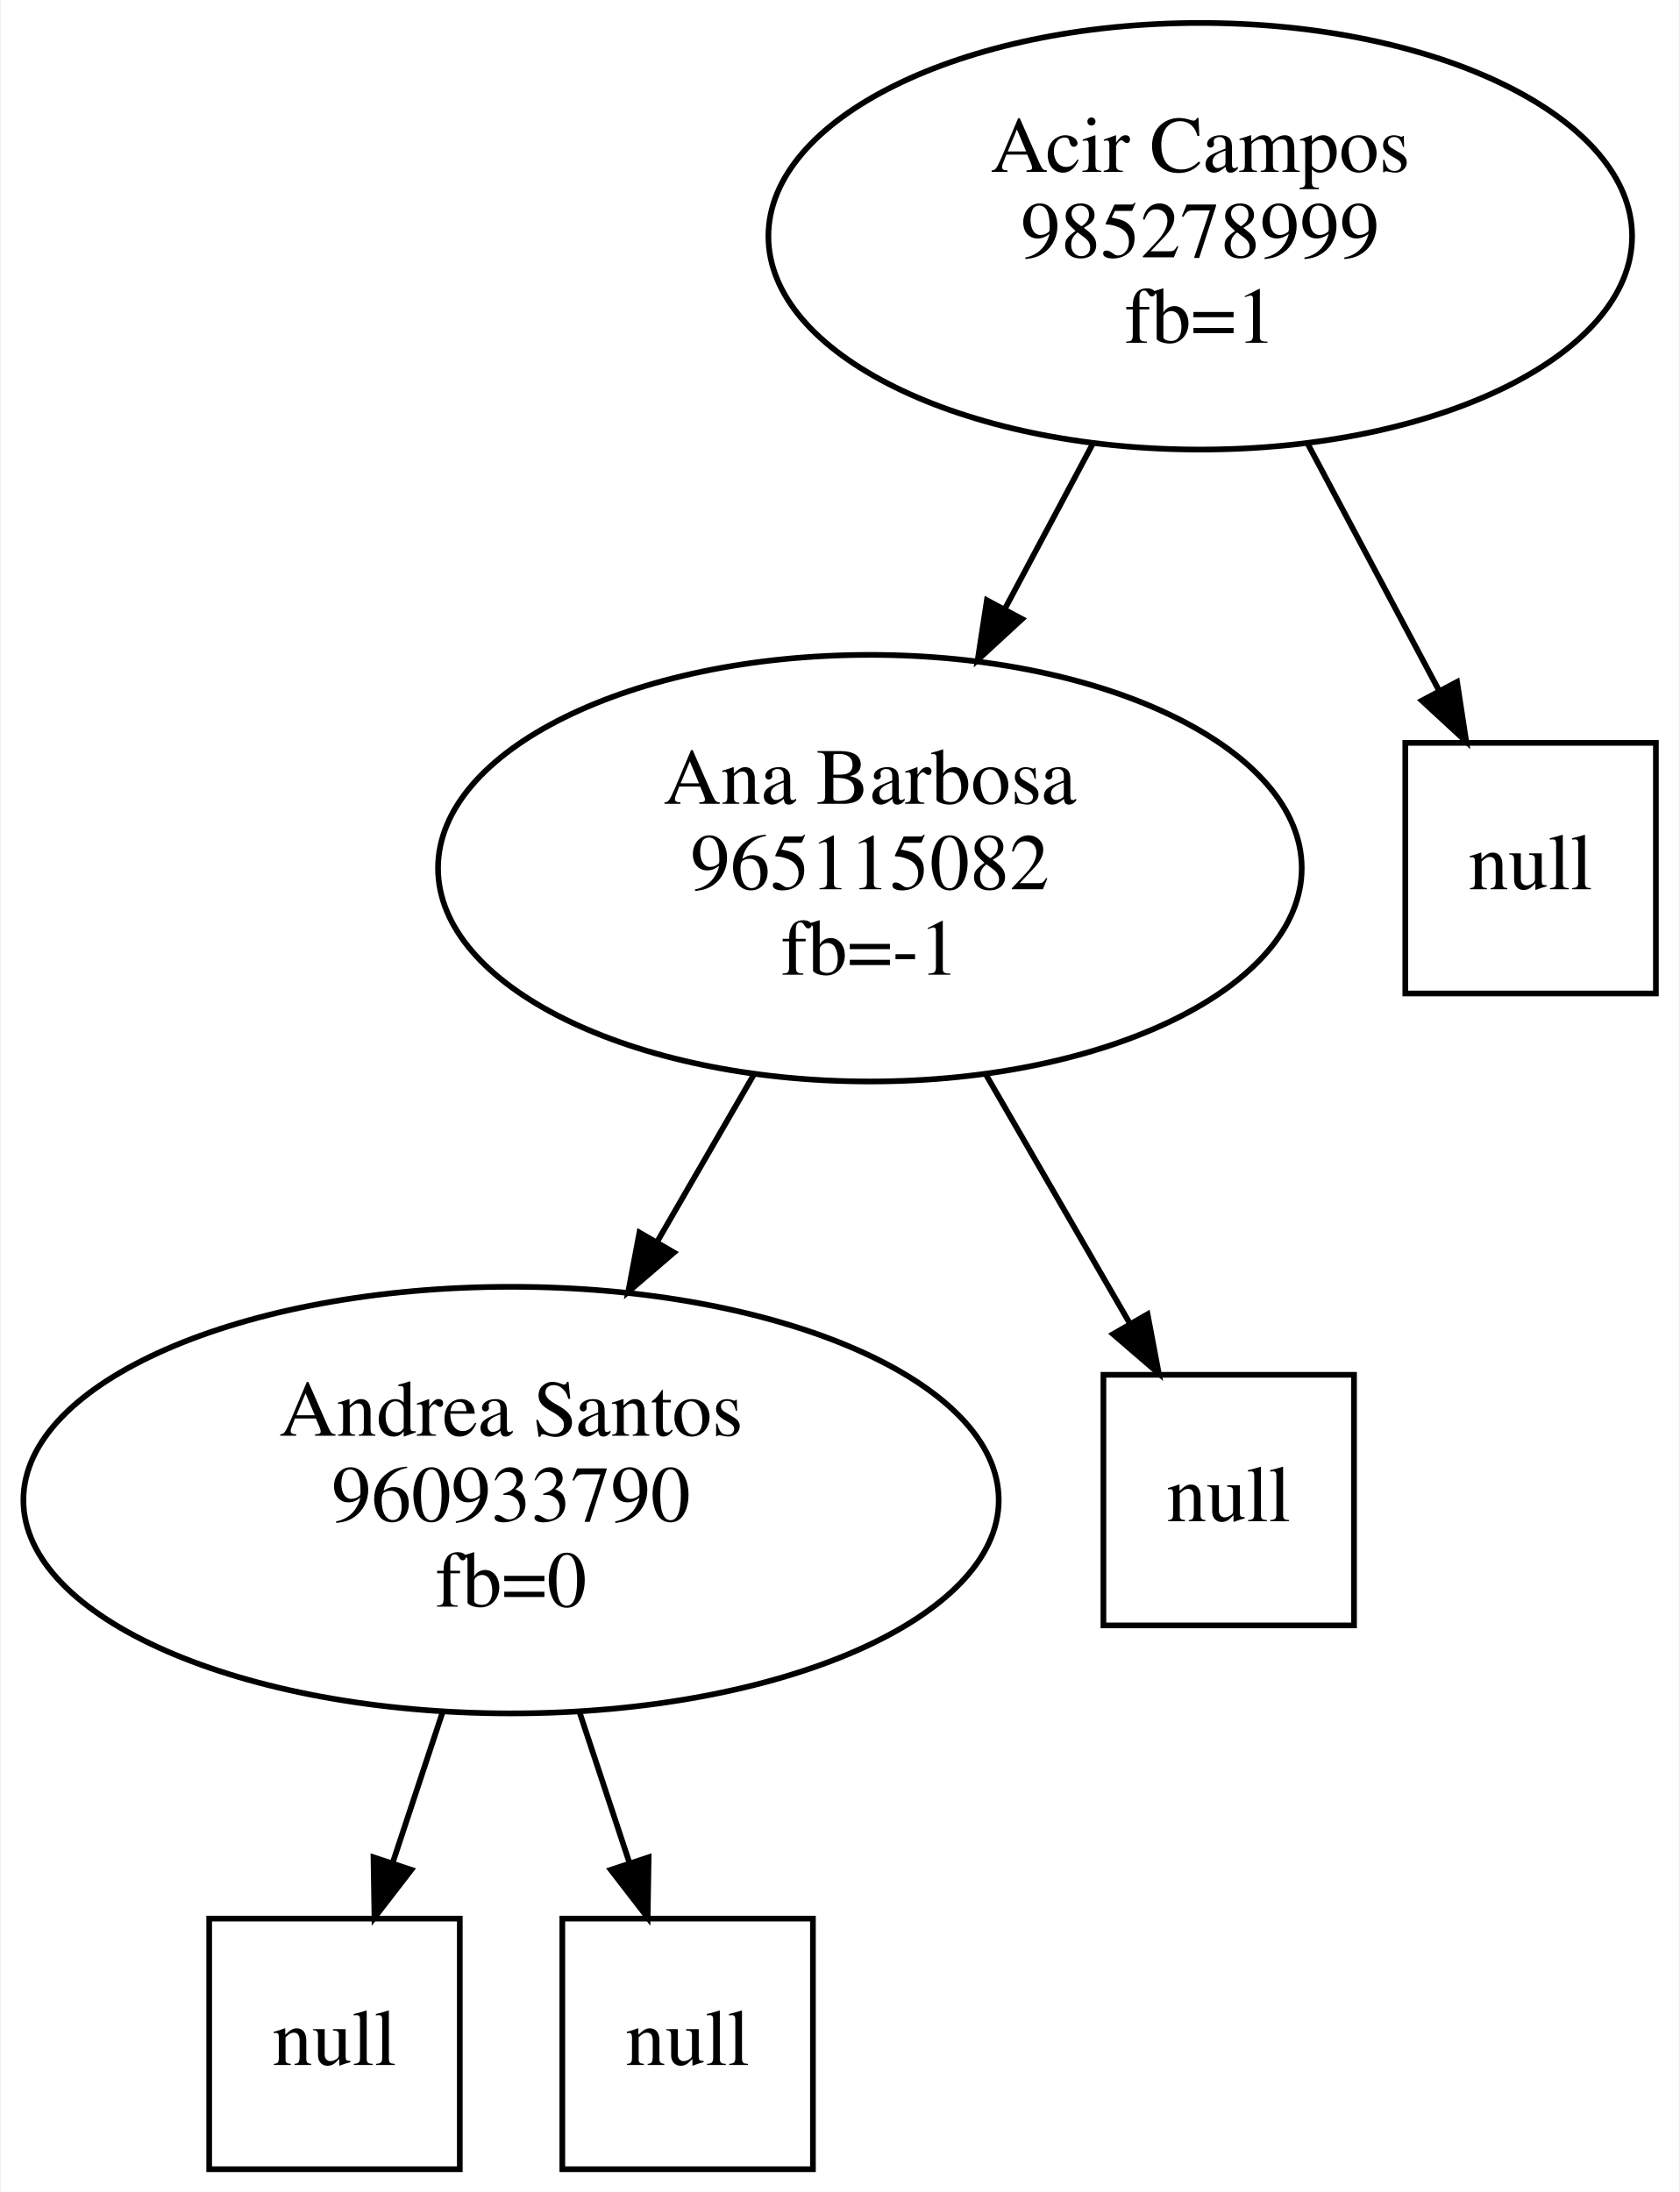
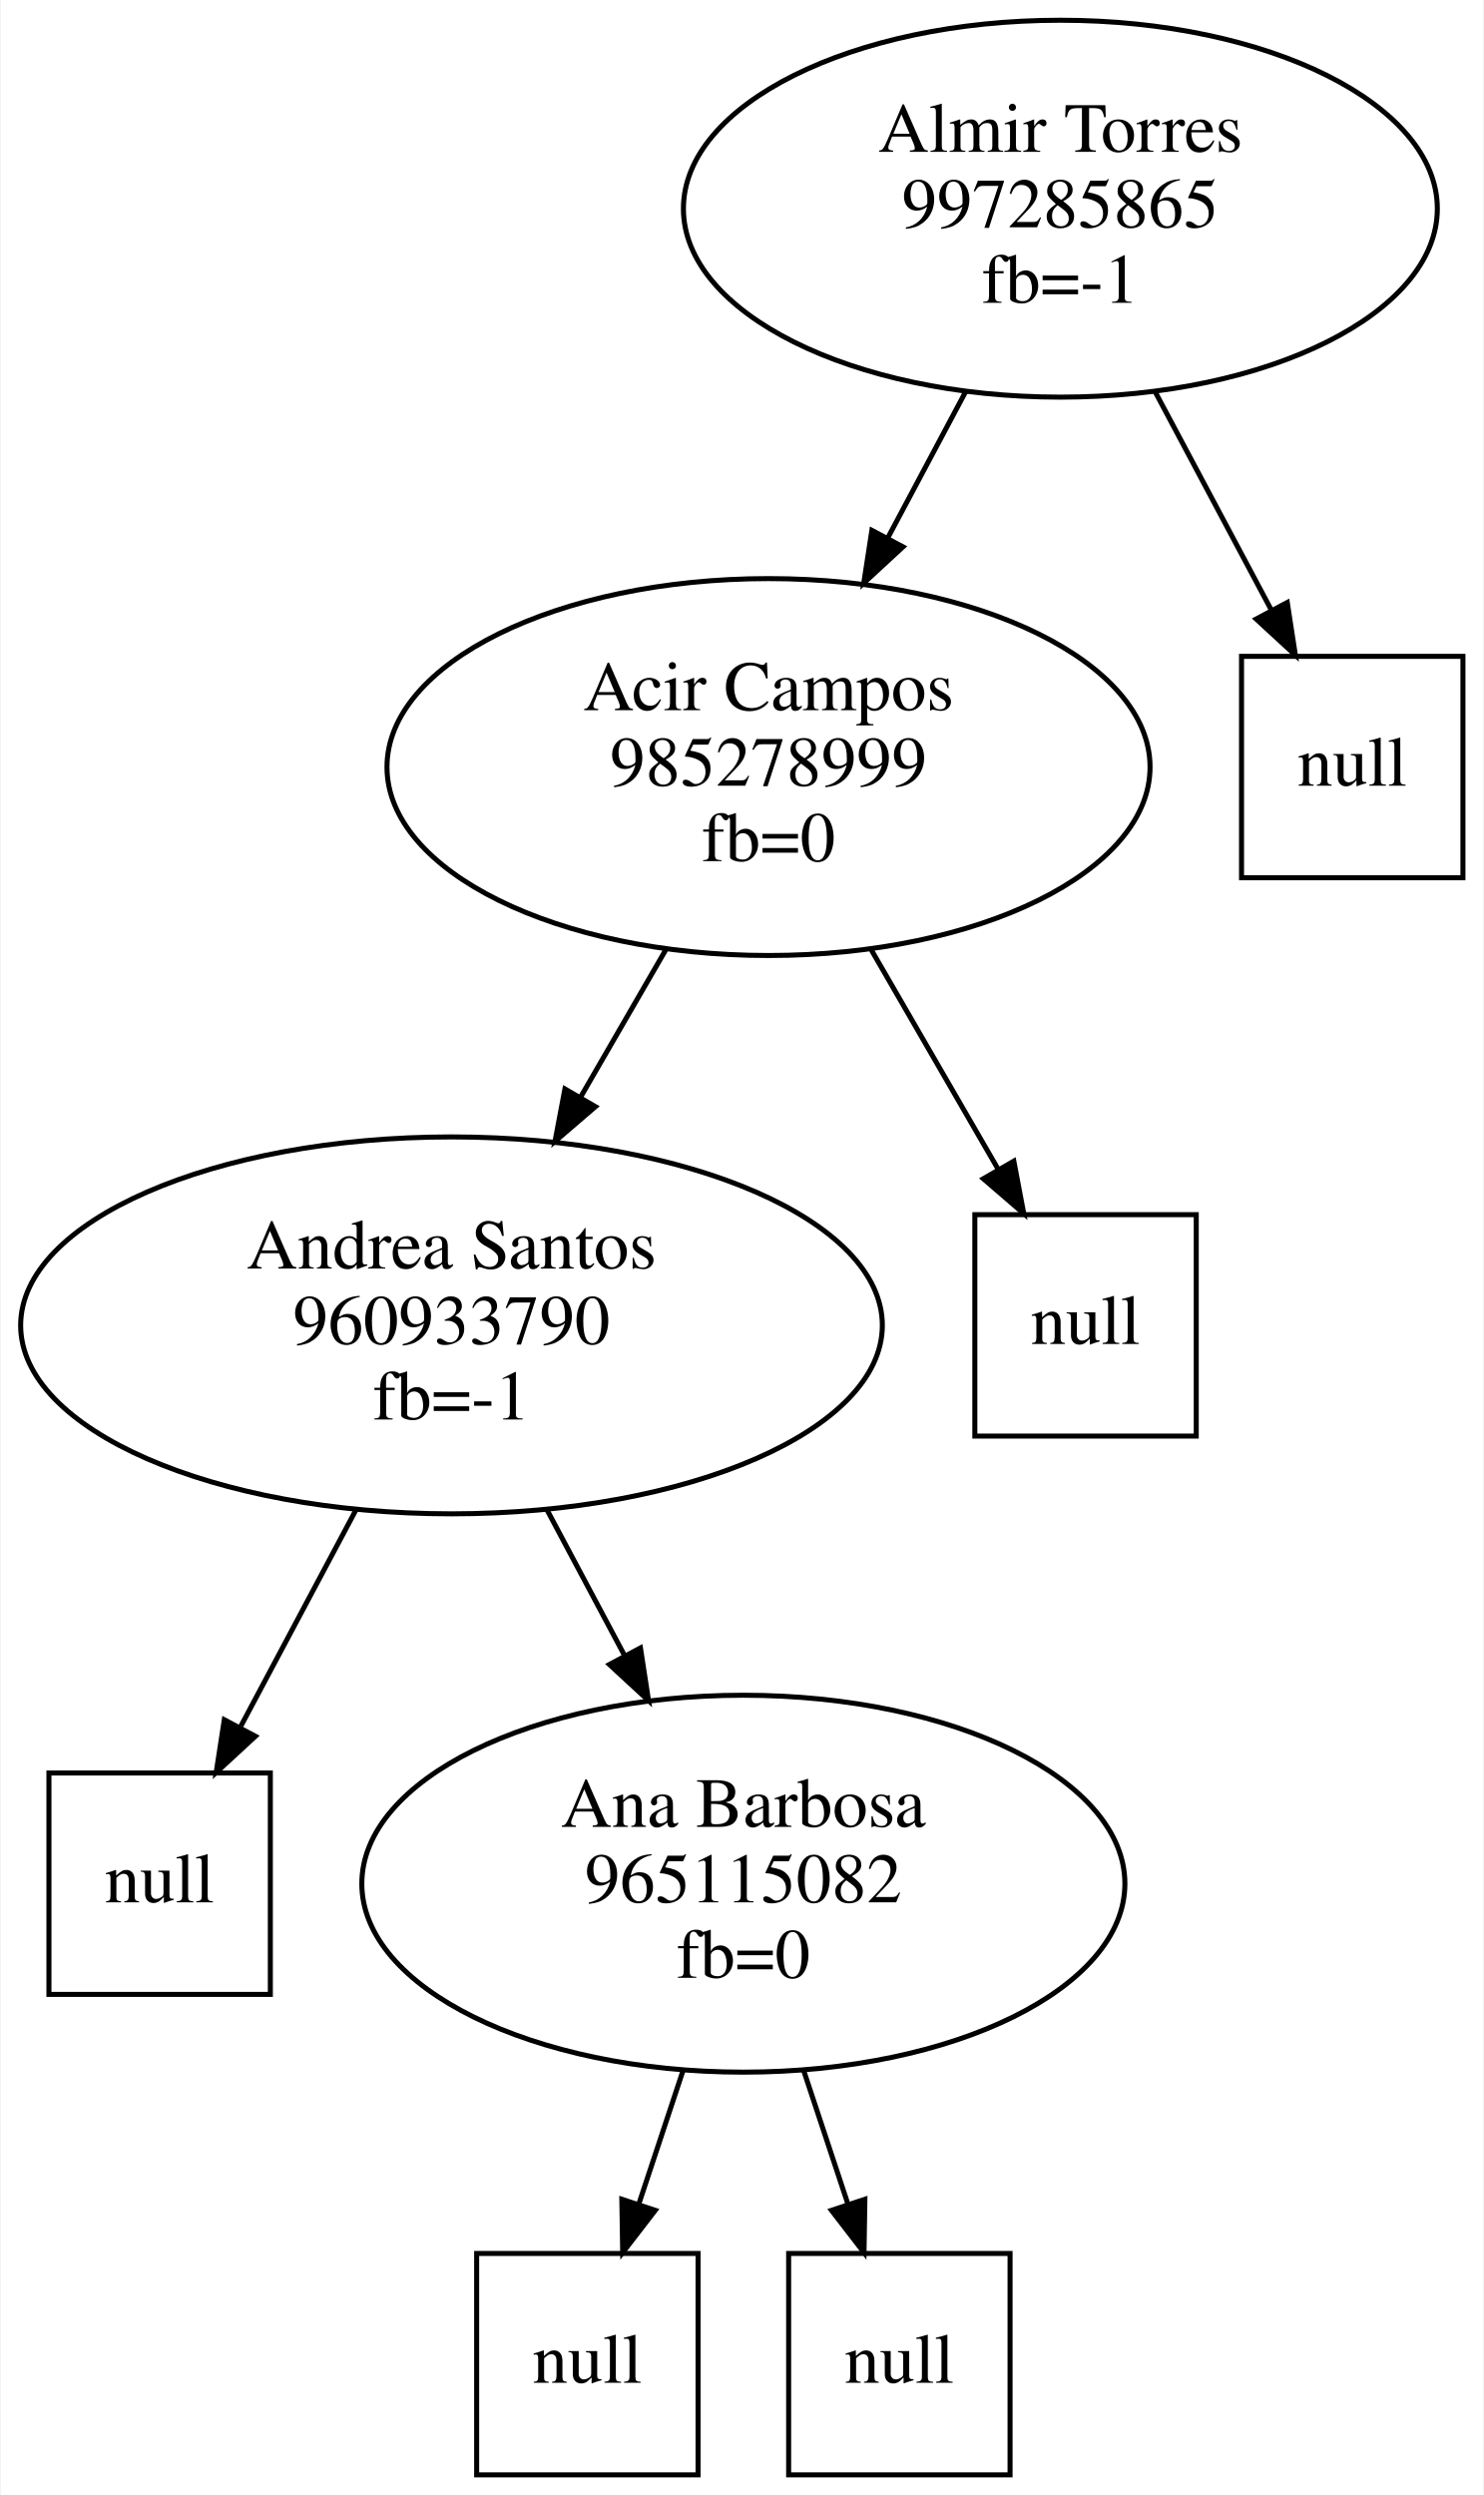
- <svg xmlns="http://www.w3.org/2000/svg" width="295pt" height="385pt" viewBox="0.00 0.00 294.56 384.86">
-   <g id="graph0" class="graph" transform="scale(1 1) rotate(0) translate(4 380.86)">
-     <polygon fill="white" stroke="transparent" points="-4,4 -4,-380.86 290.56,-380.86 290.56,4 -4,4" />
+ <svg xmlns="http://www.w3.org/2000/svg" width="295pt" height="496pt" viewBox="0.00 0.00 294.56 495.81">
+   <g id="graph0" class="graph" transform="scale(1 1) rotate(0) translate(4 491.81)">
+     <polygon fill="white" stroke="transparent" points="-4,4 -4,-491.81 290.56,-491.81 290.56,4 -4,4" />
    <g id="node1" class="node">
-       <ellipse fill="none" stroke="black" cx="206.56" cy="-339.38" rx="75.82" ry="37.45" />
-       <text text-anchor="middle" x="206.56" y="-350.68" font-family="Times,serif" font-size="14.00">Acir Campos</text>
-       <text text-anchor="middle" x="206.56" y="-335.68" font-family="Times,serif" font-size="14.00">985278999</text>
-       <text text-anchor="middle" x="206.56" y="-320.68" font-family="Times,serif" font-size="14.00">fb=1</text>
+       <ellipse fill="none" stroke="black" cx="206.56" cy="-450.34" rx="74.91" ry="37.45" />
+       <text text-anchor="middle" x="206.56" y="-461.64" font-family="Times,serif" font-size="14.00">Almir Torres</text>
+       <text text-anchor="middle" x="206.56" y="-446.64" font-family="Times,serif" font-size="14.00">997285865</text>
+       <text text-anchor="middle" x="206.56" y="-431.64" font-family="Times,serif" font-size="14.00">fb=-1</text>
    </g>
    <g id="node2" class="node">
-       <ellipse fill="none" stroke="black" cx="148.56" cy="-228.43" rx="75.82" ry="37.45" />
-       <text text-anchor="middle" x="148.56" y="-239.73" font-family="Times,serif" font-size="14.00">Ana Barbosa</text>
-       <text text-anchor="middle" x="148.56" y="-224.73" font-family="Times,serif" font-size="14.00">965115082</text>
-       <text text-anchor="middle" x="148.56" y="-209.73" font-family="Times,serif" font-size="14.00">fb=-1</text>
+       <ellipse fill="none" stroke="black" cx="148.56" cy="-339.38" rx="75.82" ry="37.45" />
+       <text text-anchor="middle" x="148.56" y="-350.68" font-family="Times,serif" font-size="14.00">Acir Campos</text>
+       <text text-anchor="middle" x="148.56" y="-335.68" font-family="Times,serif" font-size="14.00">985278999</text>
+       <text text-anchor="middle" x="148.56" y="-320.68" font-family="Times,serif" font-size="14.00">fb=0</text>
    </g>
    <g id="edge1" class="edge">
-       <path fill="none" stroke="black" d="M187.73,-303.01C182.82,-293.78 177.46,-283.71 172.32,-274.07" />
-       <polygon fill="black" stroke="black" points="175.28,-272.18 167.49,-265 169.1,-275.47 175.28,-272.18" />
+       <path fill="none" stroke="black" d="M187.73,-413.96C182.82,-404.73 177.46,-394.67 172.32,-385.03" />
+       <polygon fill="black" stroke="black" points="175.28,-383.14 167.49,-375.95 169.1,-386.42 175.28,-383.14" />
+     </g>
+     <g id="node9" class="node">
+       <polygon fill="none" stroke="black" points="286.56,-361.38 242.56,-361.38 242.56,-317.38 286.56,-317.38 286.56,-361.38" />
+       <text text-anchor="middle" x="264.56" y="-335.68" font-family="Times,serif" font-size="14.00">null</text>
+     </g>
+     <g id="edge8" class="edge">
+       <path fill="none" stroke="black" d="M225.39,-413.96C232.86,-399.93 241.36,-383.96 248.53,-370.49" />
+       <polygon fill="black" stroke="black" points="251.65,-372.09 253.26,-361.62 245.47,-368.8 251.65,-372.09" />
+     </g>
+     <g id="node3" class="node">
+       <ellipse fill="none" stroke="black" cx="85.56" cy="-228.43" rx="85.62" ry="37.45" />
+       <text text-anchor="middle" x="85.56" y="-239.73" font-family="Times,serif" font-size="14.00">Andrea Santos</text>
+       <text text-anchor="middle" x="85.56" y="-224.73" font-family="Times,serif" font-size="14.00">960933790</text>
+       <text text-anchor="middle" x="85.56" y="-209.73" font-family="Times,serif" font-size="14.00">fb=-1</text>
+     </g>
+     <g id="edge2" class="edge">
+       <path fill="none" stroke="black" d="M128.11,-303.01C122.71,-293.68 116.83,-283.51 111.2,-273.77" />
+       <polygon fill="black" stroke="black" points="114.16,-271.9 106.13,-265 108.1,-275.41 114.16,-271.9" />
+     </g>
+     <g id="node8" class="node">
+       <polygon fill="none" stroke="black" points="233.56,-250.43 189.56,-250.43 189.56,-206.43 233.56,-206.43 233.56,-250.43" />
+       <text text-anchor="middle" x="211.56" y="-224.73" font-family="Times,serif" font-size="14.00">null</text>
+     </g>
+     <g id="edge7" class="edge">
+       <path fill="none" stroke="black" d="M169.01,-303.01C177.13,-288.97 186.37,-273 194.15,-259.53" />
+       <polygon fill="black" stroke="black" points="197.31,-261.07 199.28,-250.66 191.25,-257.57 197.31,-261.07" />
+     </g>
+     <g id="node4" class="node">
+       <polygon fill="none" stroke="black" points="49.56,-139.48 5.56,-139.48 5.56,-95.48 49.56,-95.48 49.56,-139.48" />
+       <text text-anchor="middle" x="27.56" y="-113.78" font-family="Times,serif" font-size="14.00">null</text>
+     </g>
+     <g id="edge3" class="edge">
+       <path fill="none" stroke="black" d="M66.57,-191.75C59.18,-177.87 50.8,-162.13 43.71,-148.81" />
+       <polygon fill="black" stroke="black" points="46.59,-146.78 38.8,-139.59 40.41,-150.06 46.59,-146.78" />
+     </g>
+     <g id="node5" class="node">
+       <ellipse fill="none" stroke="black" cx="143.56" cy="-117.48" rx="75.82" ry="37.45" />
+       <text text-anchor="middle" x="143.56" y="-128.78" font-family="Times,serif" font-size="14.00">Ana Barbosa</text>
+       <text text-anchor="middle" x="143.56" y="-113.78" font-family="Times,serif" font-size="14.00">965115082</text>
+       <text text-anchor="middle" x="143.56" y="-98.78" font-family="Times,serif" font-size="14.00">fb=0</text>
+     </g>
+     <g id="edge4" class="edge">
+       <path fill="none" stroke="black" d="M104.55,-191.75C109.46,-182.54 114.8,-172.5 119.91,-162.9" />
+       <polygon fill="black" stroke="black" points="123.11,-164.33 124.72,-153.86 116.94,-161.04 123.11,-164.33" />
+     </g>
+     <g id="node6" class="node">
+       <polygon fill="none" stroke="black" points="134.56,-44 90.56,-44 90.56,0 134.56,0 134.56,-44" />
+       <text text-anchor="middle" x="112.56" y="-18.3" font-family="Times,serif" font-size="14.00">null</text>
+     </g>
+     <g id="edge5" class="edge">
+       <path fill="none" stroke="black" d="M131.57,-80.34C128.66,-71.55 125.57,-62.23 122.75,-53.72" />
+       <polygon fill="black" stroke="black" points="126.05,-52.57 119.58,-44.18 119.41,-54.77 126.05,-52.57" />
    </g>
    <g id="node7" class="node">
-       <polygon fill="none" stroke="black" points="286.56,-250.43 242.56,-250.43 242.56,-206.43 286.56,-206.43 286.56,-250.43" />
-       <text text-anchor="middle" x="264.56" y="-224.73" font-family="Times,serif" font-size="14.00">null</text>
+       <polygon fill="none" stroke="black" points="196.56,-44 152.56,-44 152.56,0 196.56,0 196.56,-44" />
+       <text text-anchor="middle" x="174.56" y="-18.3" font-family="Times,serif" font-size="14.00">null</text>
    </g>
    <g id="edge6" class="edge">
-       <path fill="none" stroke="black" d="M225.39,-303.01C232.86,-288.97 241.36,-273 248.53,-259.53" />
-       <polygon fill="black" stroke="black" points="251.65,-261.14 253.26,-250.66 245.47,-257.85 251.65,-261.14" />
-     </g>
-     <g id="node3" class="node">
-       <ellipse fill="none" stroke="black" cx="85.56" cy="-117.48" rx="85.62" ry="37.45" />
-       <text text-anchor="middle" x="85.56" y="-128.78" font-family="Times,serif" font-size="14.00">Andrea Santos</text>
-       <text text-anchor="middle" x="85.56" y="-113.78" font-family="Times,serif" font-size="14.00">960933790</text>
-       <text text-anchor="middle" x="85.56" y="-98.78" font-family="Times,serif" font-size="14.00">fb=0</text>
-     </g>
-     <g id="edge2" class="edge">
-       <path fill="none" stroke="black" d="M128.11,-192.06C122.71,-182.73 116.83,-172.55 111.2,-162.82" />
-       <polygon fill="black" stroke="black" points="114.16,-160.95 106.13,-154.05 108.1,-164.46 114.16,-160.95" />
-     </g>
-     <g id="node6" class="node">
-       <polygon fill="none" stroke="black" points="233.56,-139.48 189.56,-139.48 189.56,-95.48 233.56,-95.48 233.56,-139.48" />
-       <text text-anchor="middle" x="211.56" y="-113.78" font-family="Times,serif" font-size="14.00">null</text>
-     </g>
-     <g id="edge5" class="edge">
-       <path fill="none" stroke="black" d="M169.01,-192.06C177.13,-178.02 186.37,-162.05 194.15,-148.58" />
-       <polygon fill="black" stroke="black" points="197.31,-150.12 199.28,-139.71 191.25,-146.62 197.31,-150.12" />
-     </g>
-     <g id="node4" class="node">
-       <polygon fill="none" stroke="black" points="76.56,-44 32.56,-44 32.56,0 76.56,0 76.56,-44" />
-       <text text-anchor="middle" x="54.56" y="-18.3" font-family="Times,serif" font-size="14.00">null</text>
-     </g>
-     <g id="edge3" class="edge">
-       <path fill="none" stroke="black" d="M73.57,-80.34C70.66,-71.55 67.57,-62.23 64.75,-53.72" />
-       <polygon fill="black" stroke="black" points="68.05,-52.57 61.58,-44.18 61.41,-54.77 68.05,-52.57" />
-     </g>
-     <g id="node5" class="node">
-       <polygon fill="none" stroke="black" points="138.56,-44 94.56,-44 94.56,0 138.56,0 138.56,-44" />
-       <text text-anchor="middle" x="116.56" y="-18.3" font-family="Times,serif" font-size="14.00">null</text>
-     </g>
-     <g id="edge4" class="edge">
-       <path fill="none" stroke="black" d="M97.55,-80.34C100.46,-71.55 103.55,-62.23 106.37,-53.72" />
-       <polygon fill="black" stroke="black" points="109.71,-54.77 109.54,-44.18 103.07,-52.57 109.71,-54.77" />
+       <path fill="none" stroke="black" d="M155.55,-80.34C158.46,-71.55 161.55,-62.23 164.37,-53.72" />
+       <polygon fill="black" stroke="black" points="167.71,-54.77 167.54,-44.18 161.07,-52.57 167.71,-54.77" />
    </g>
  </g>
</svg>
